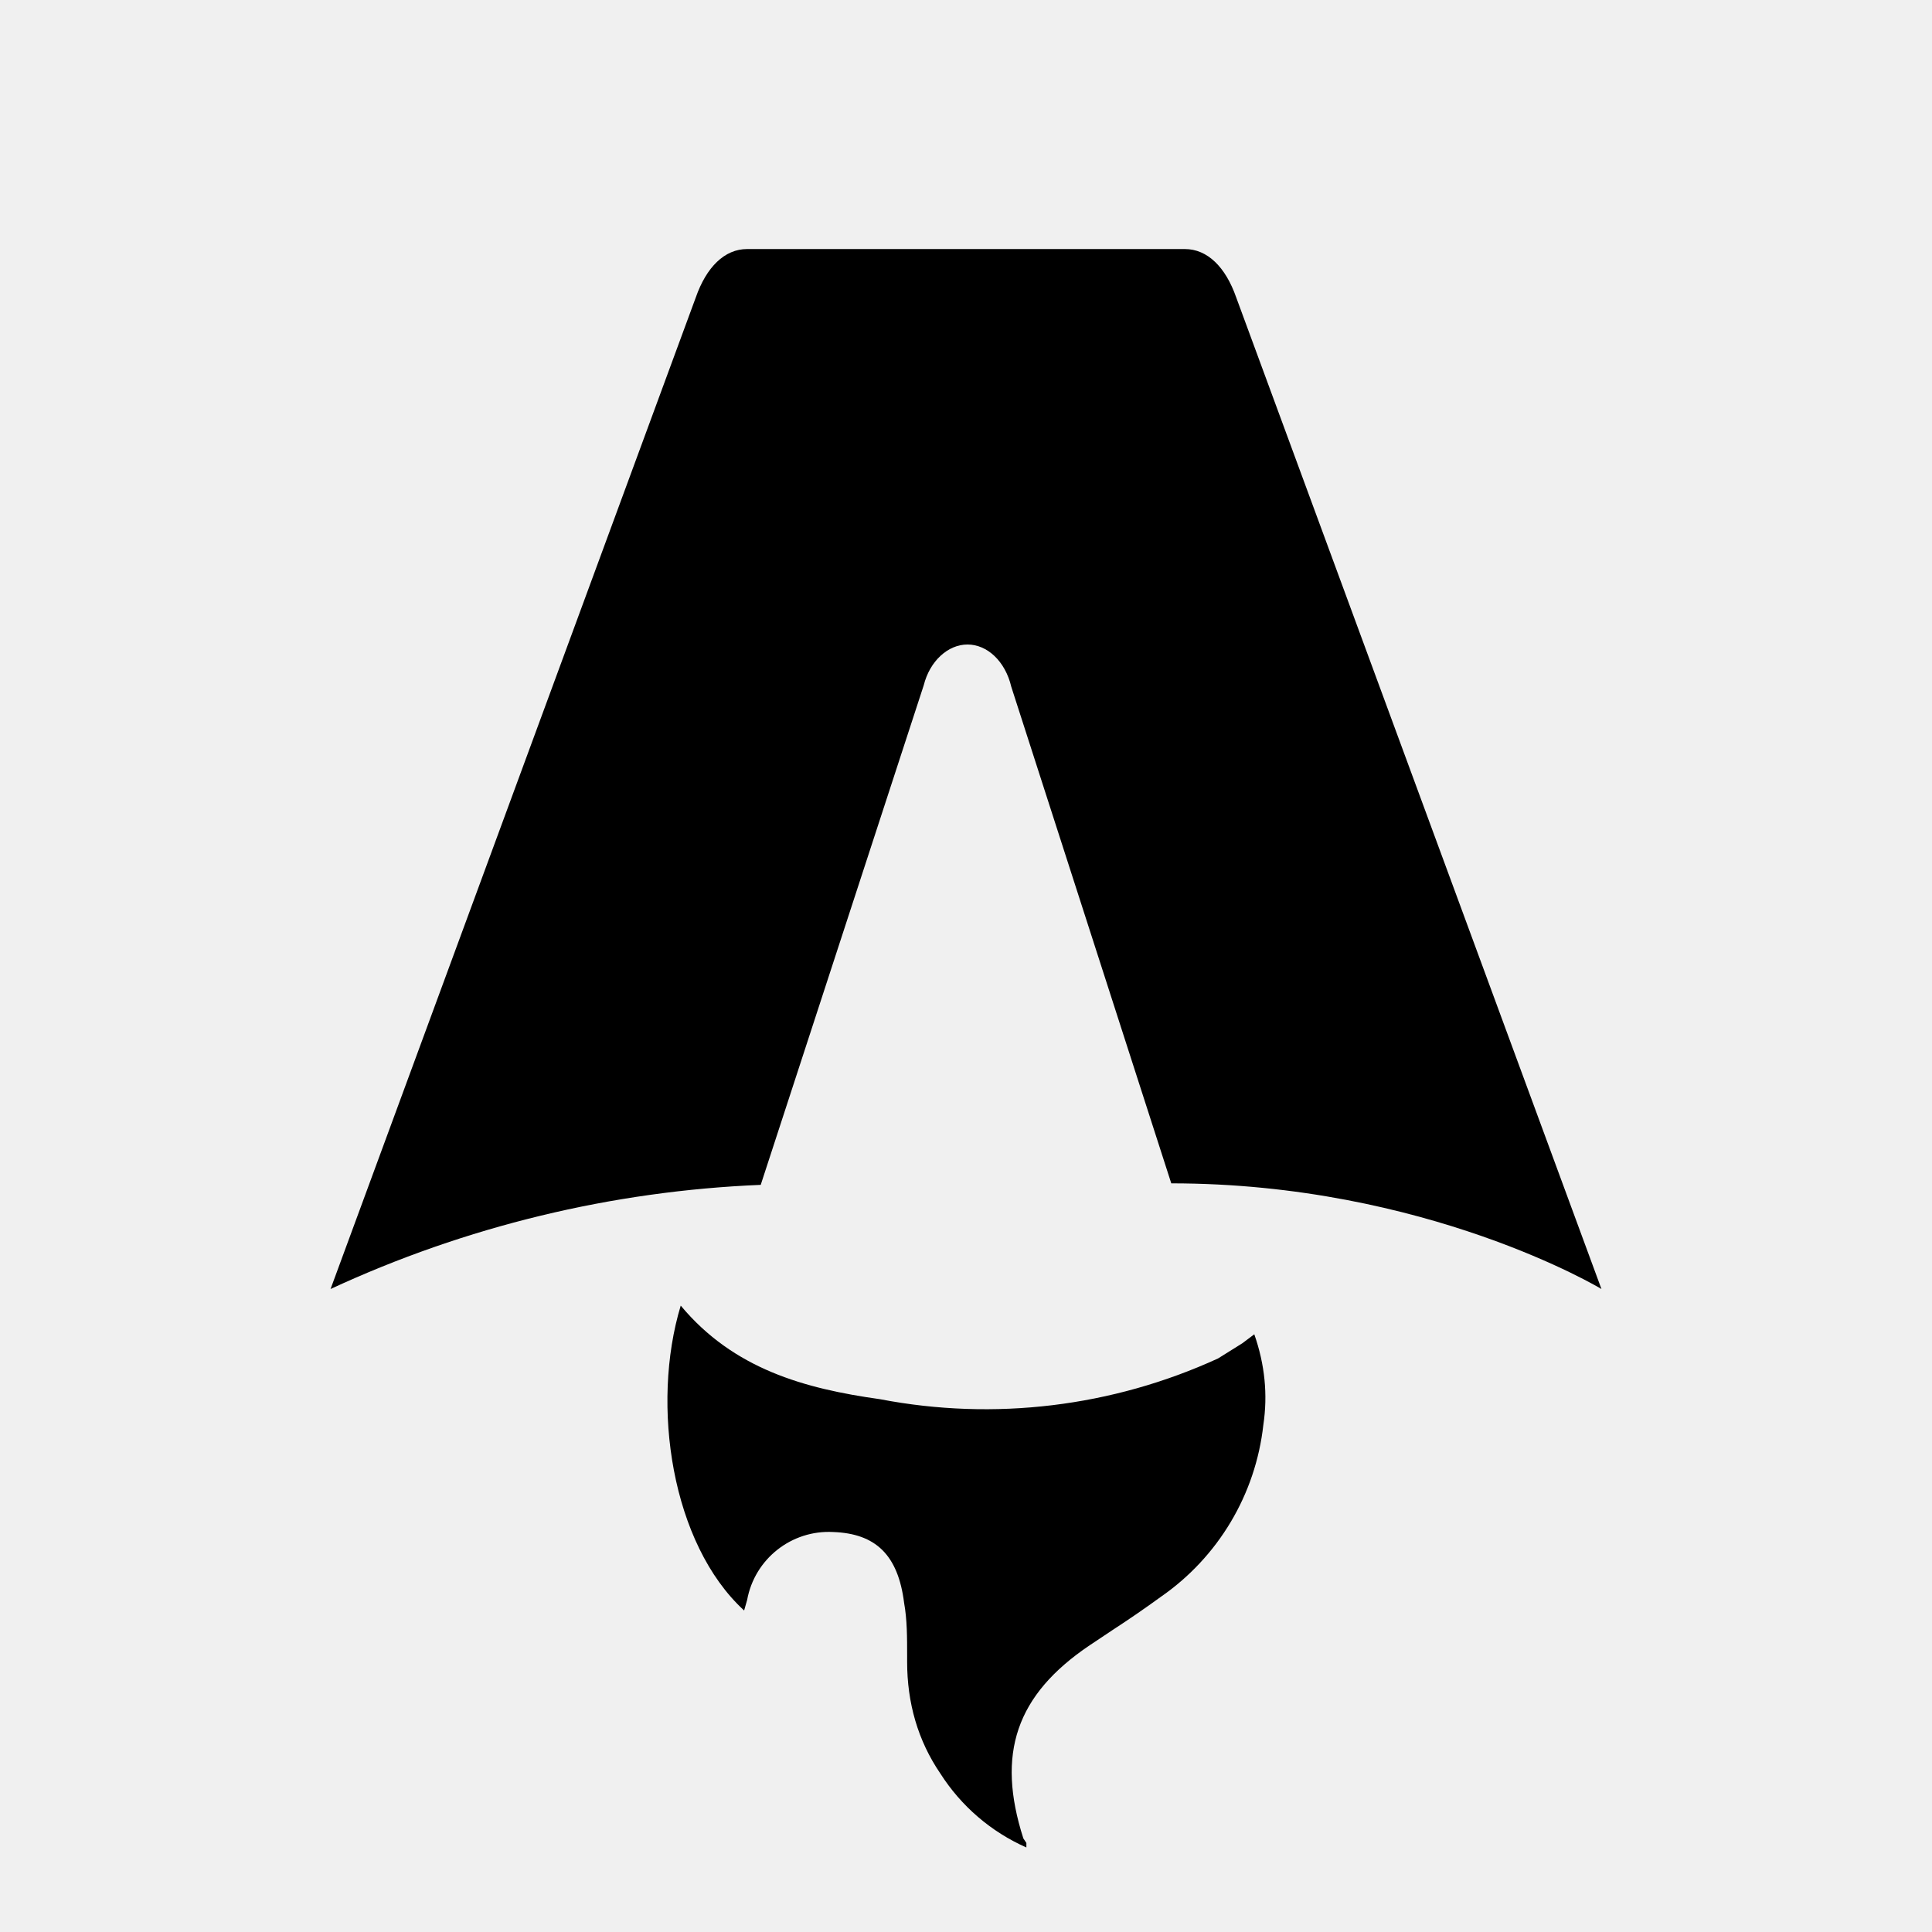
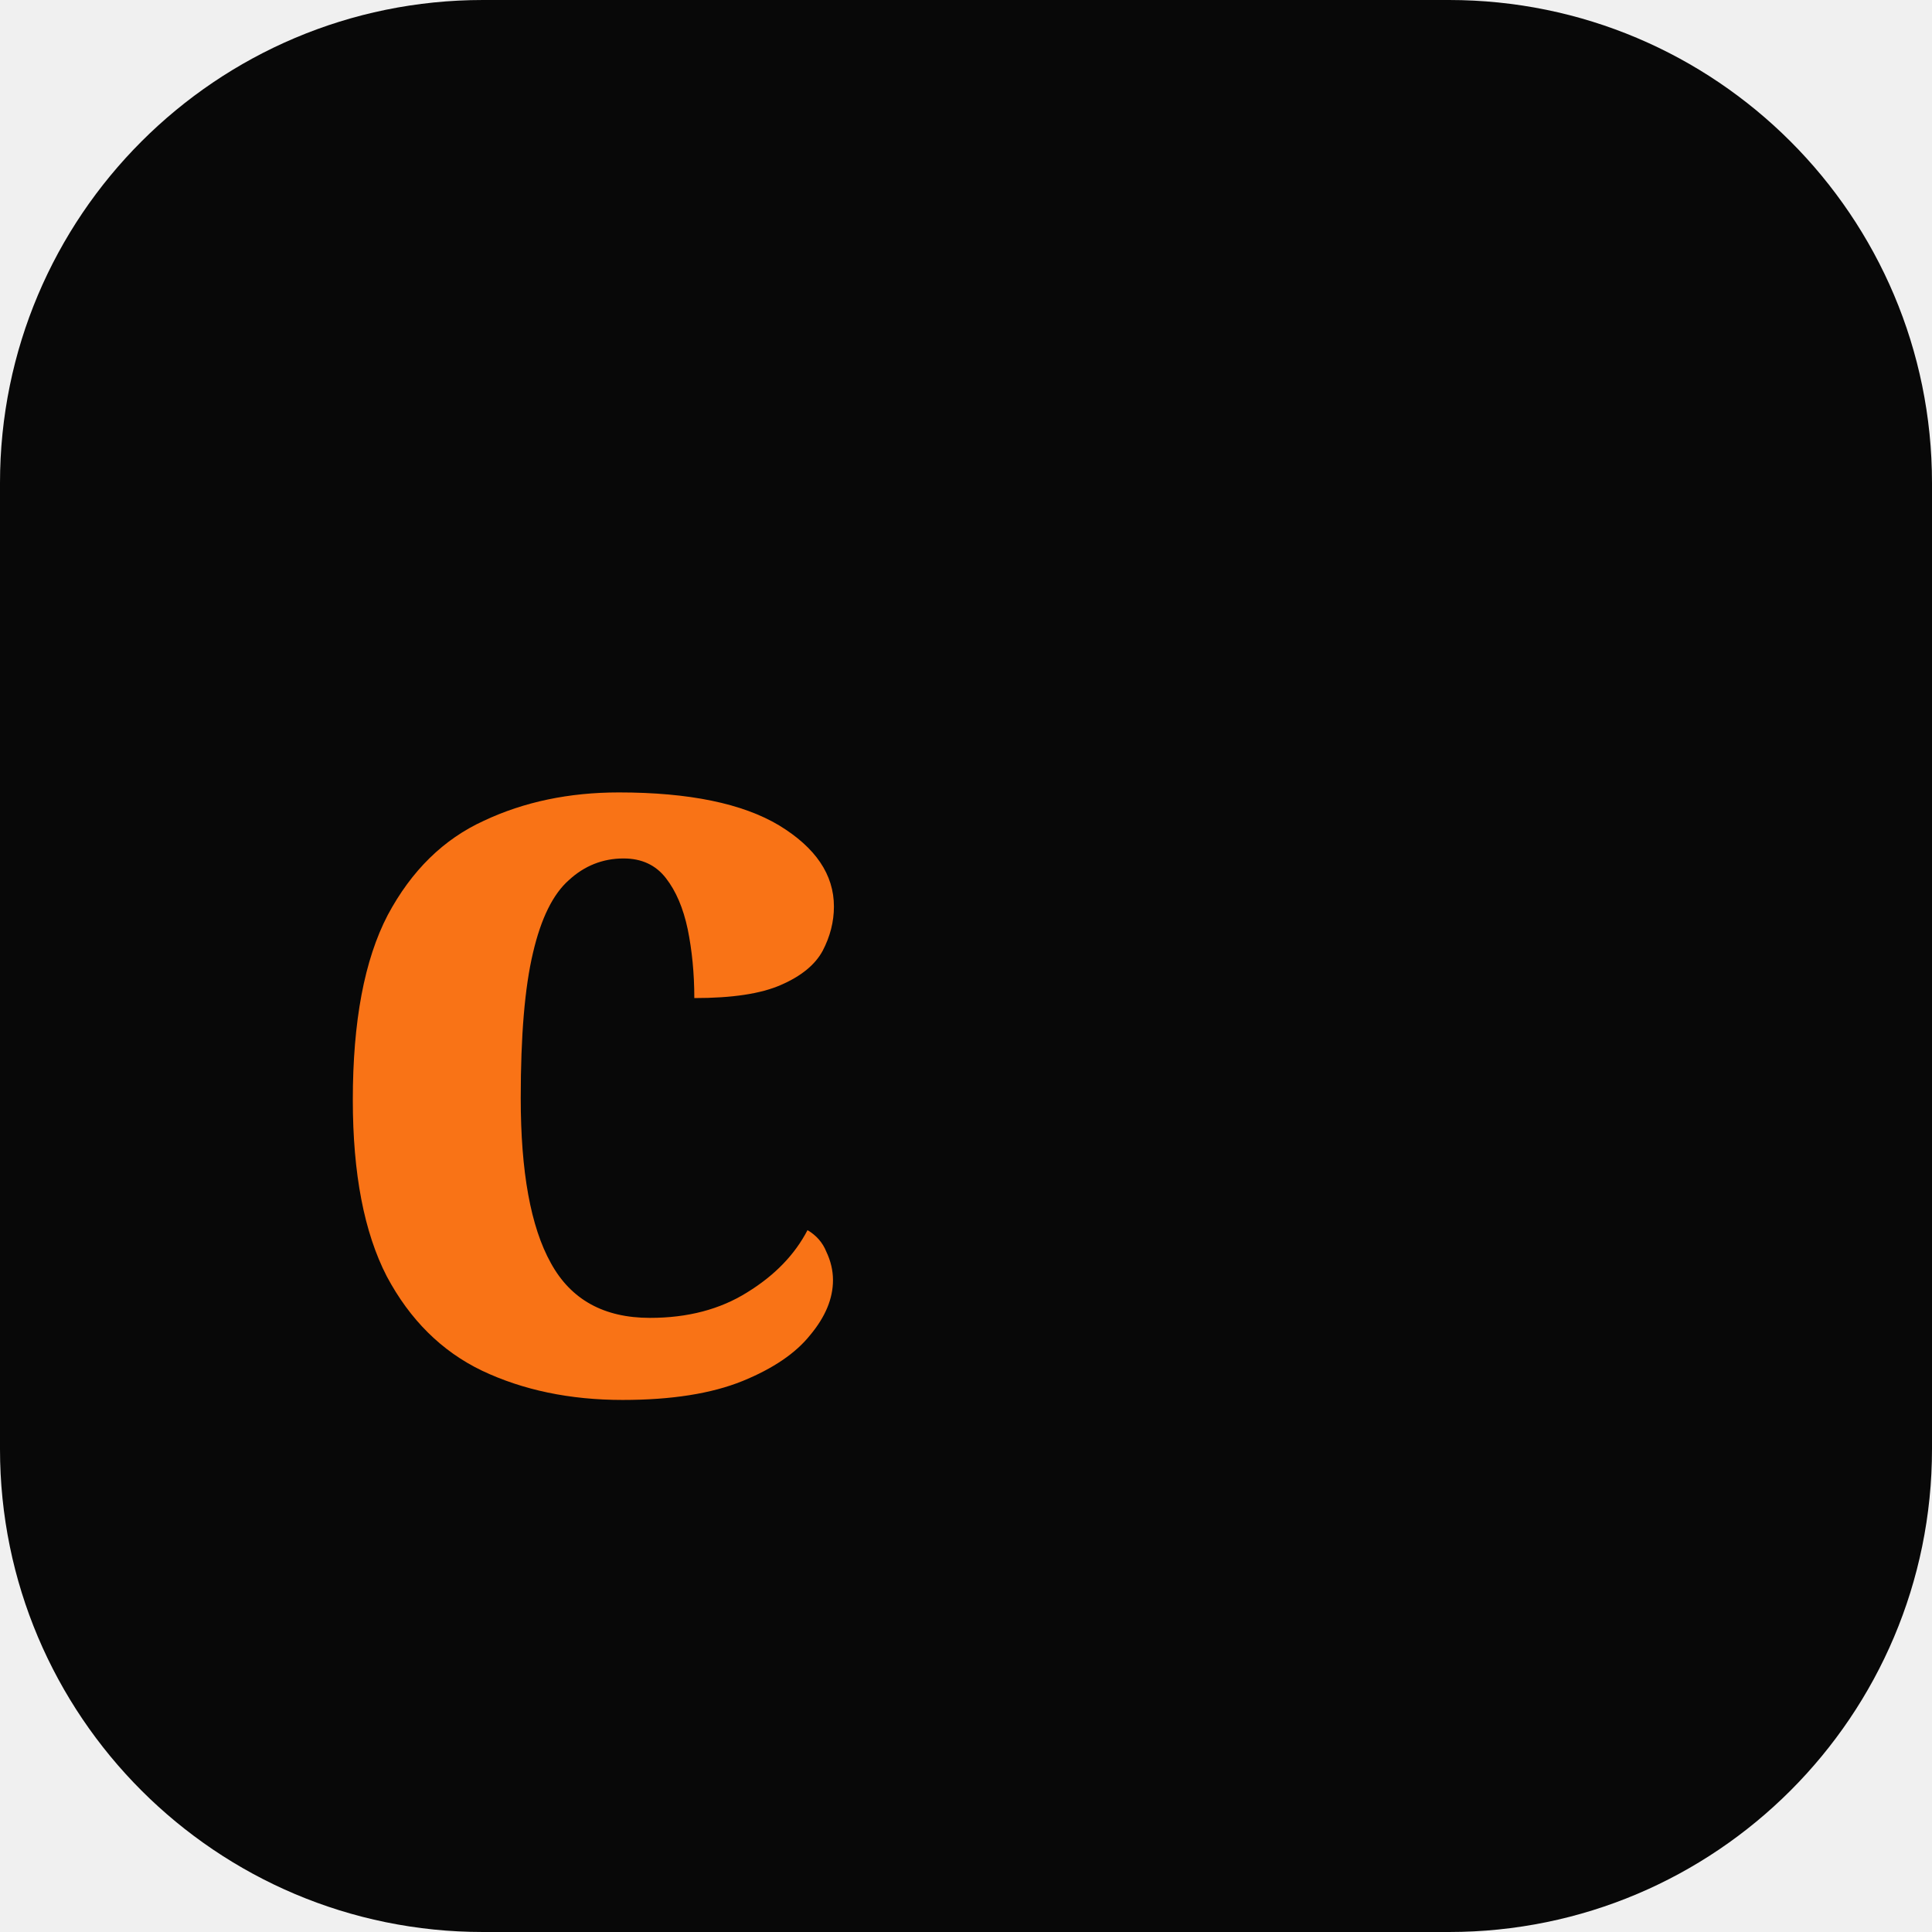
- <svg xmlns="http://www.w3.org/2000/svg" fill="none" viewBox="0 0 128 128">
-   <path d="M50.4 78.5a75.1 75.1 0 0 0-28.5 6.9l24.2-65.7c.7-2 1.9-3.2 3.4-3.2h29c1.5 0 2.7 1.2 3.4 3.2l24.2 65.7s-11.6-7-28.5-7L67 45.5c-.4-1.7-1.6-2.8-2.9-2.8-1.3 0-2.5 1.1-2.9 2.7L50.4 78.5Zm-1.1 28.2Zm-4.2-20.2c-2 6.6-.6 15.8 4.2 20.2a17.5 17.5 0 0 1 .2-.7 5.5 5.5 0 0 1 5.7-4.5c2.8.1 4.3 1.5 4.7 4.7.2 1.1.2 2.3.2 3.5v.4c0 2.7.7 5.2 2.2 7.4a13 13 0 0 0 5.7 4.9v-.3l-.2-.3c-1.8-5.6-.5-9.5 4.4-12.8l1.5-1a73 73 0 0 0 3.2-2.2 16 16 0 0 0 6.8-11.4c.3-2 .1-4-.6-6l-.8.6-1.6 1a37 37 0 0 1-22.4 2.7c-5-.7-9.7-2-13.2-6.2Z" />
-   <style>
-         path { fill: #000; }
-         @media (prefers-color-scheme: dark) {
-             path { fill: #FFF; }
-         }
-     </style>
+ <svg xmlns="http://www.w3.org/2000/svg" viewBox="0 0 32 32" fill="none">
+   <rect width="32" height="32" rx="8" fill="#080808" />
+   <text x="5" y="23" font-family="Georgia, serif" font-size="18" font-weight="700" fill="#f97316">c</text>
</svg>
